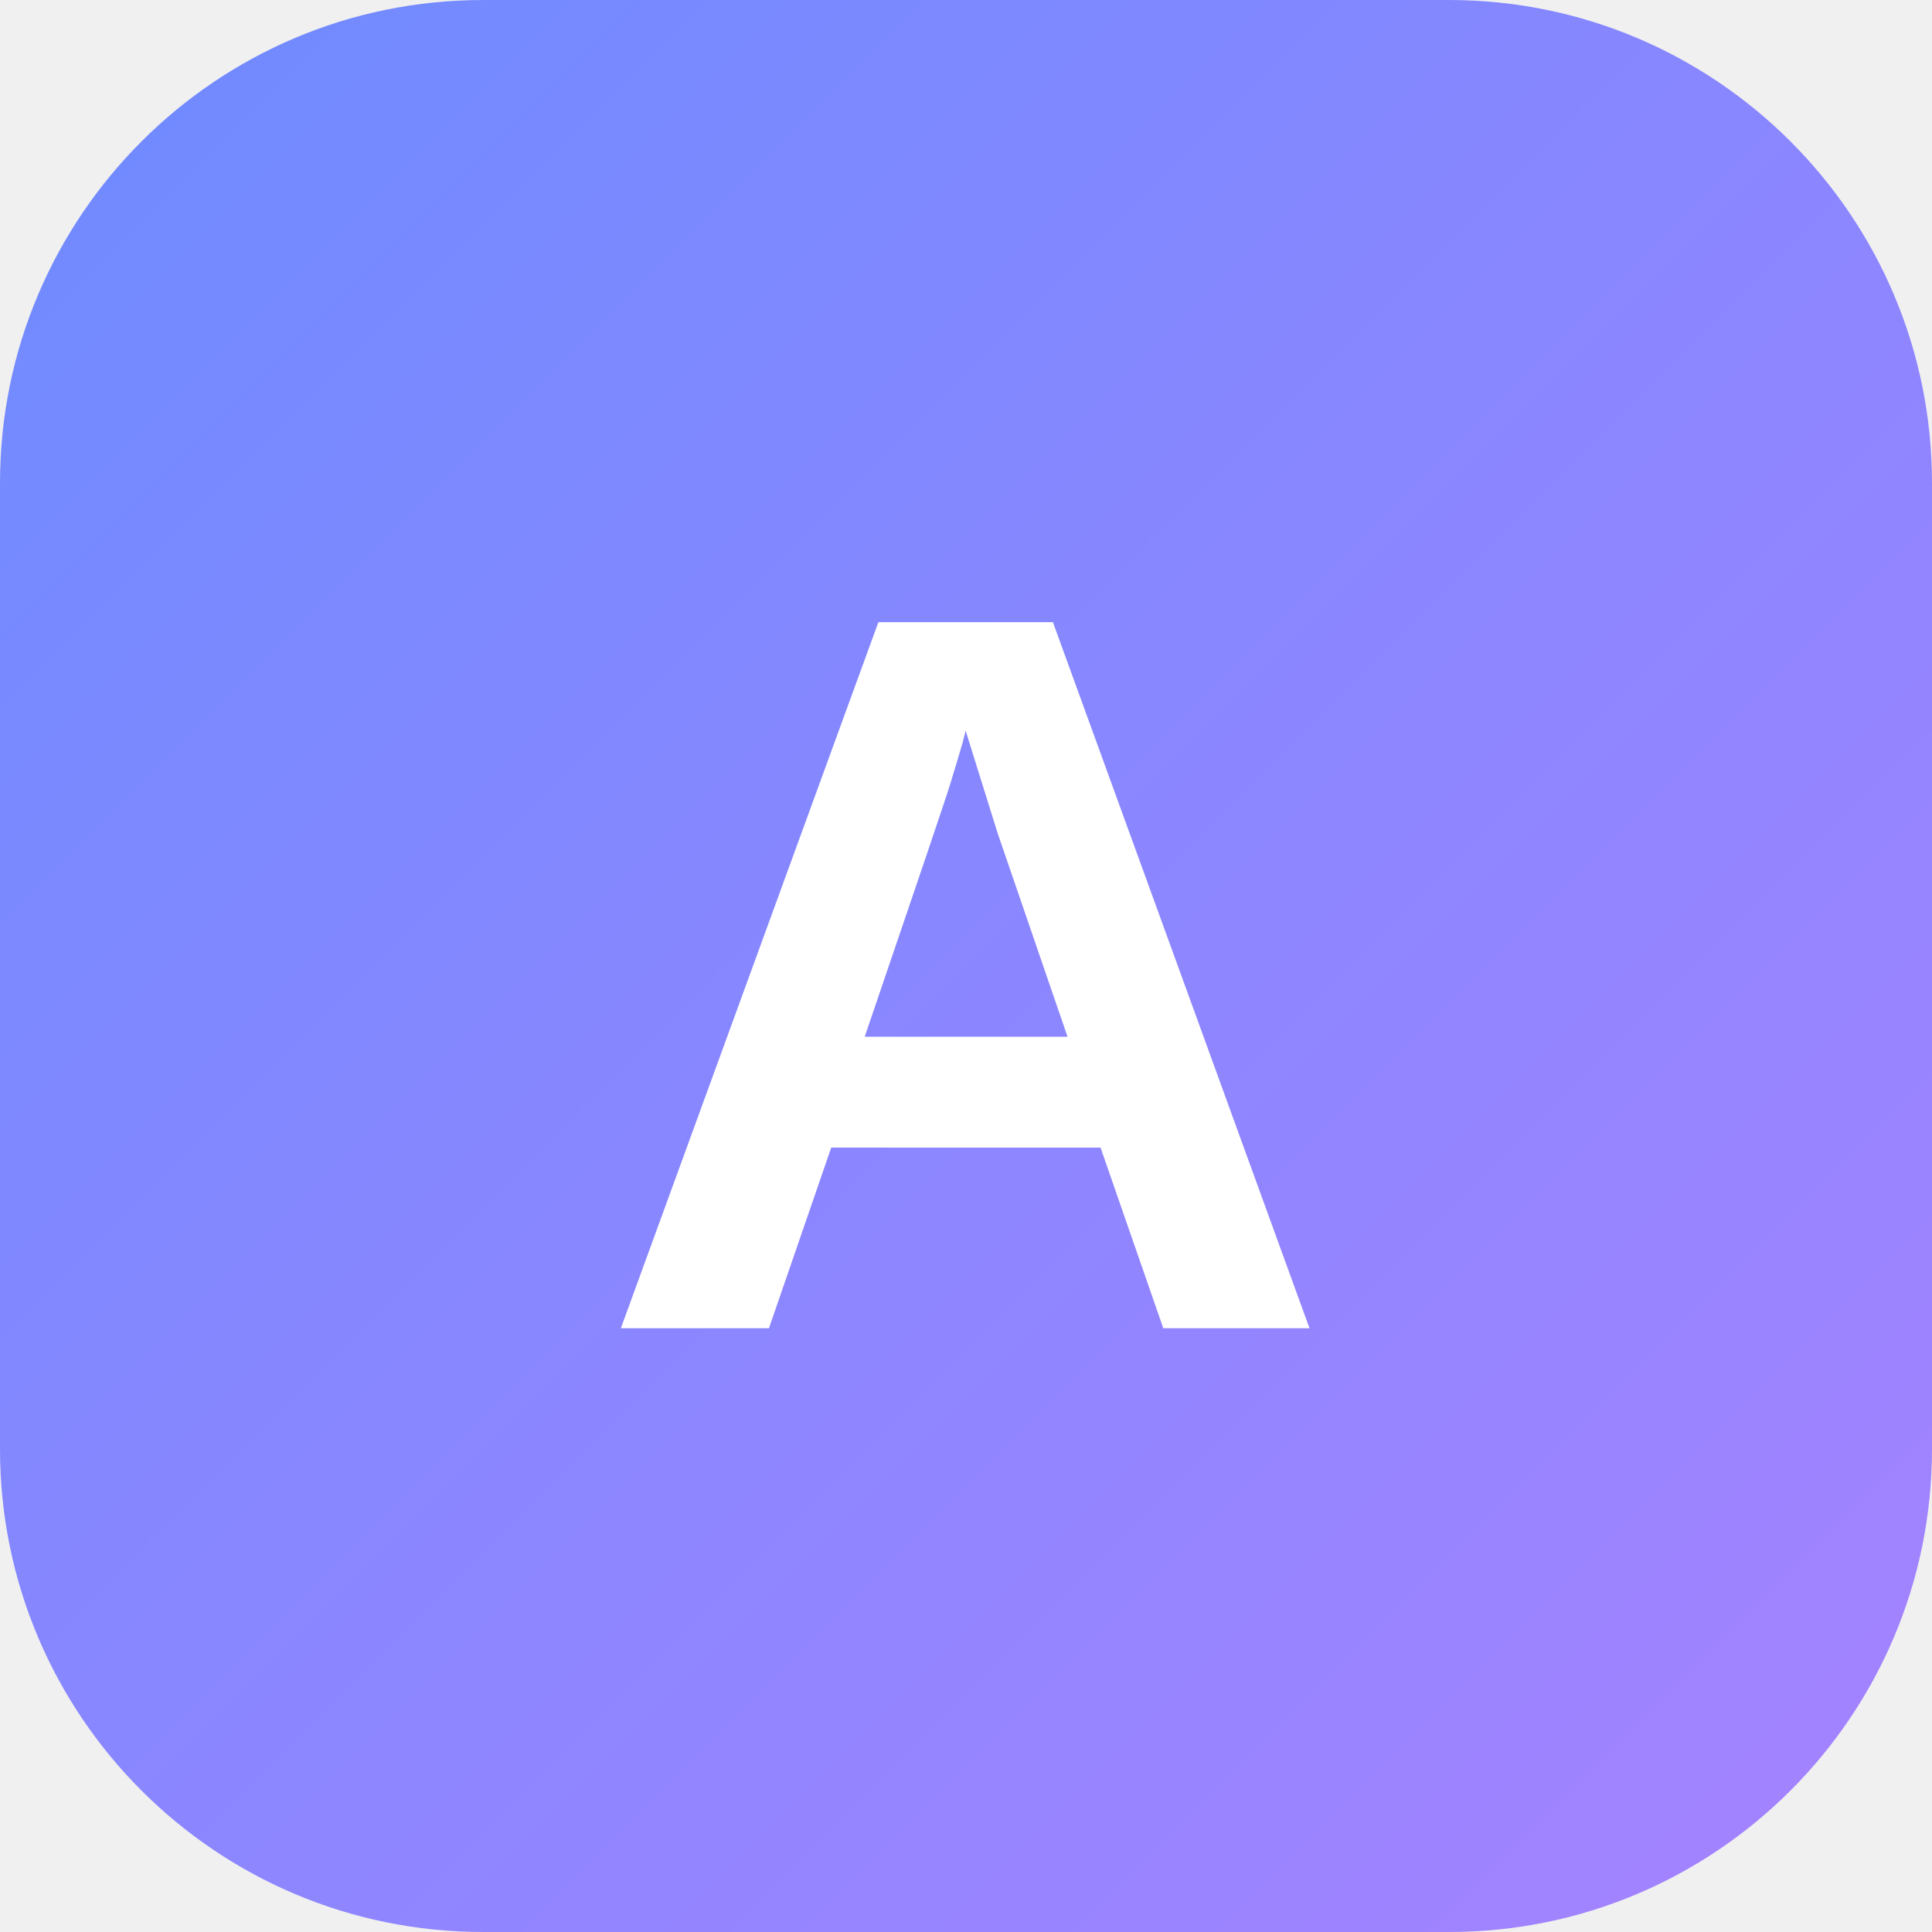
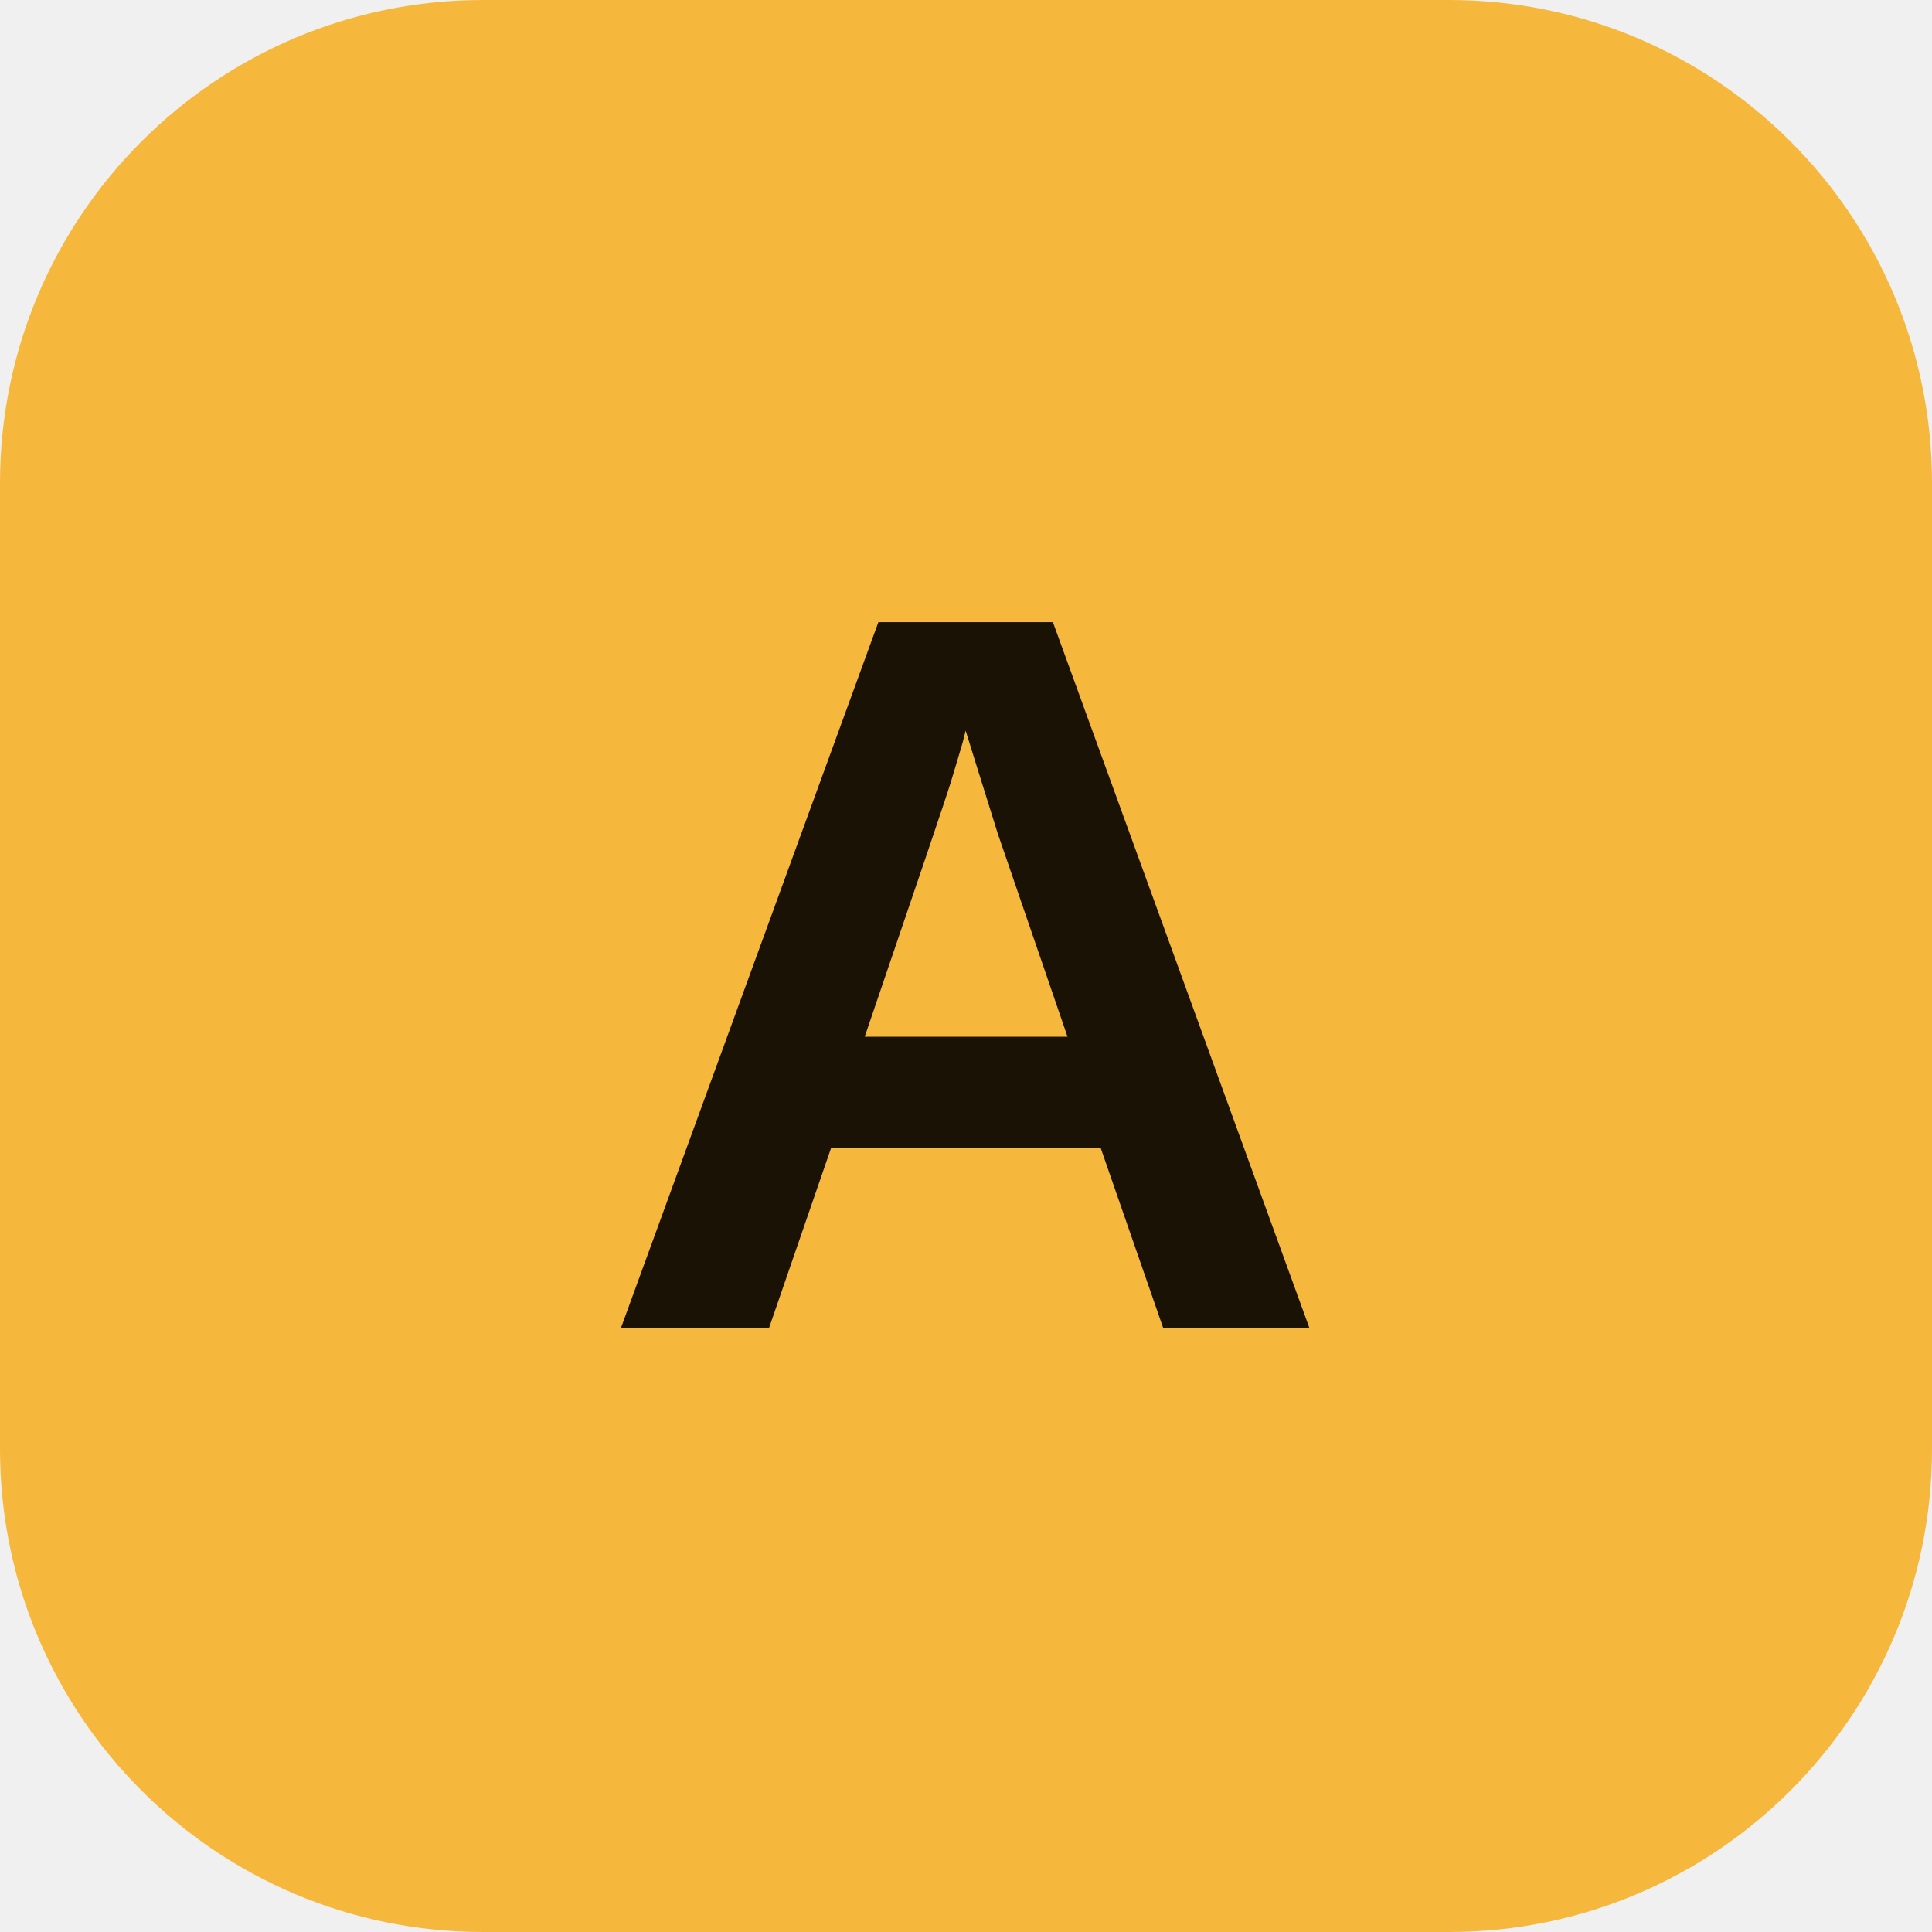
<svg xmlns="http://www.w3.org/2000/svg" viewBox="0 0 64 64">
-   <defs>
-     <linearGradient id="g" x1="0" y1="0" x2="1" y2="1">
-       <stop offset="0" stop-color="#6e8bff" />
-       <stop offset="1" stop-color="#a682ff" />
-     </linearGradient>
-   </defs>
-   <rect width="64" height="64" rx="16" fill="url(#g)" />
-   <text x="32" y="44" text-anchor="middle" font-family="Arial, Helvetica, sans-serif" font-size="34" font-weight="700" fill="#fff">A</text>
+   <rect width="64" height="64" rx="16" fill="#f5b83d" />
+   <text x="32" y="44" text-anchor="middle" font-family="Arial, Helvetica, sans-serif" font-size="34" font-weight="700" fill="#1a1204">A</text>
</svg>
